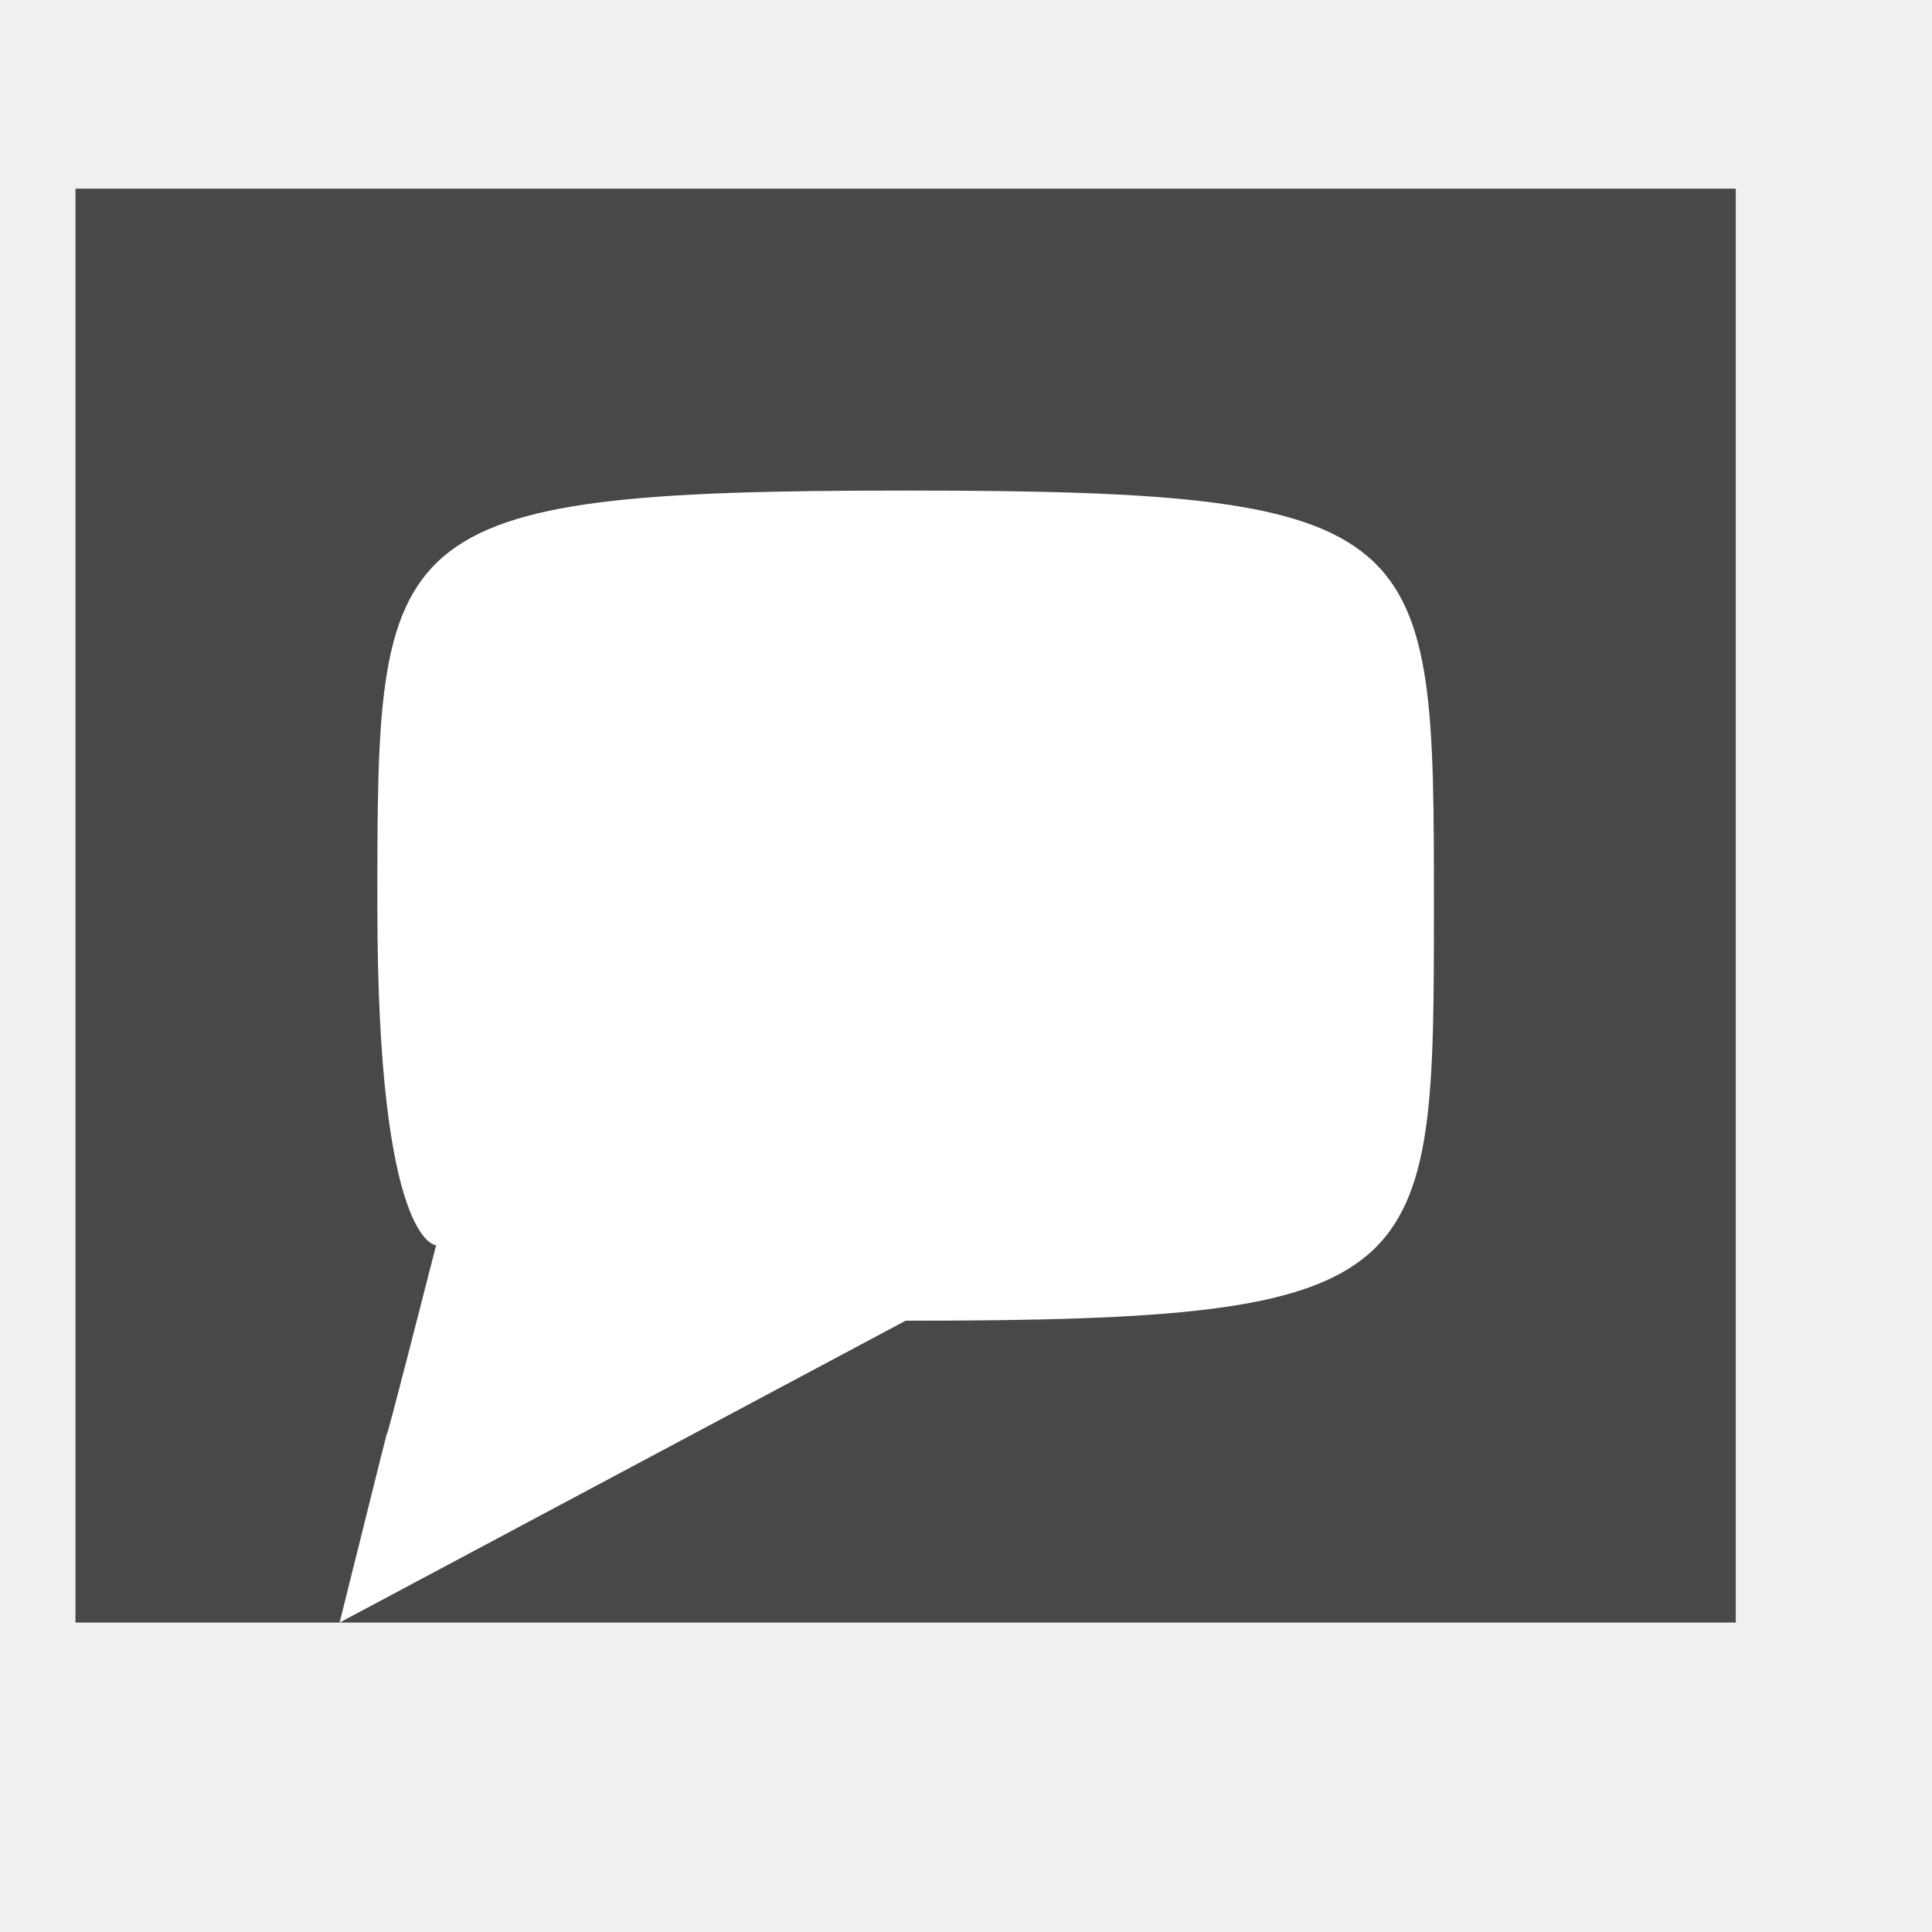
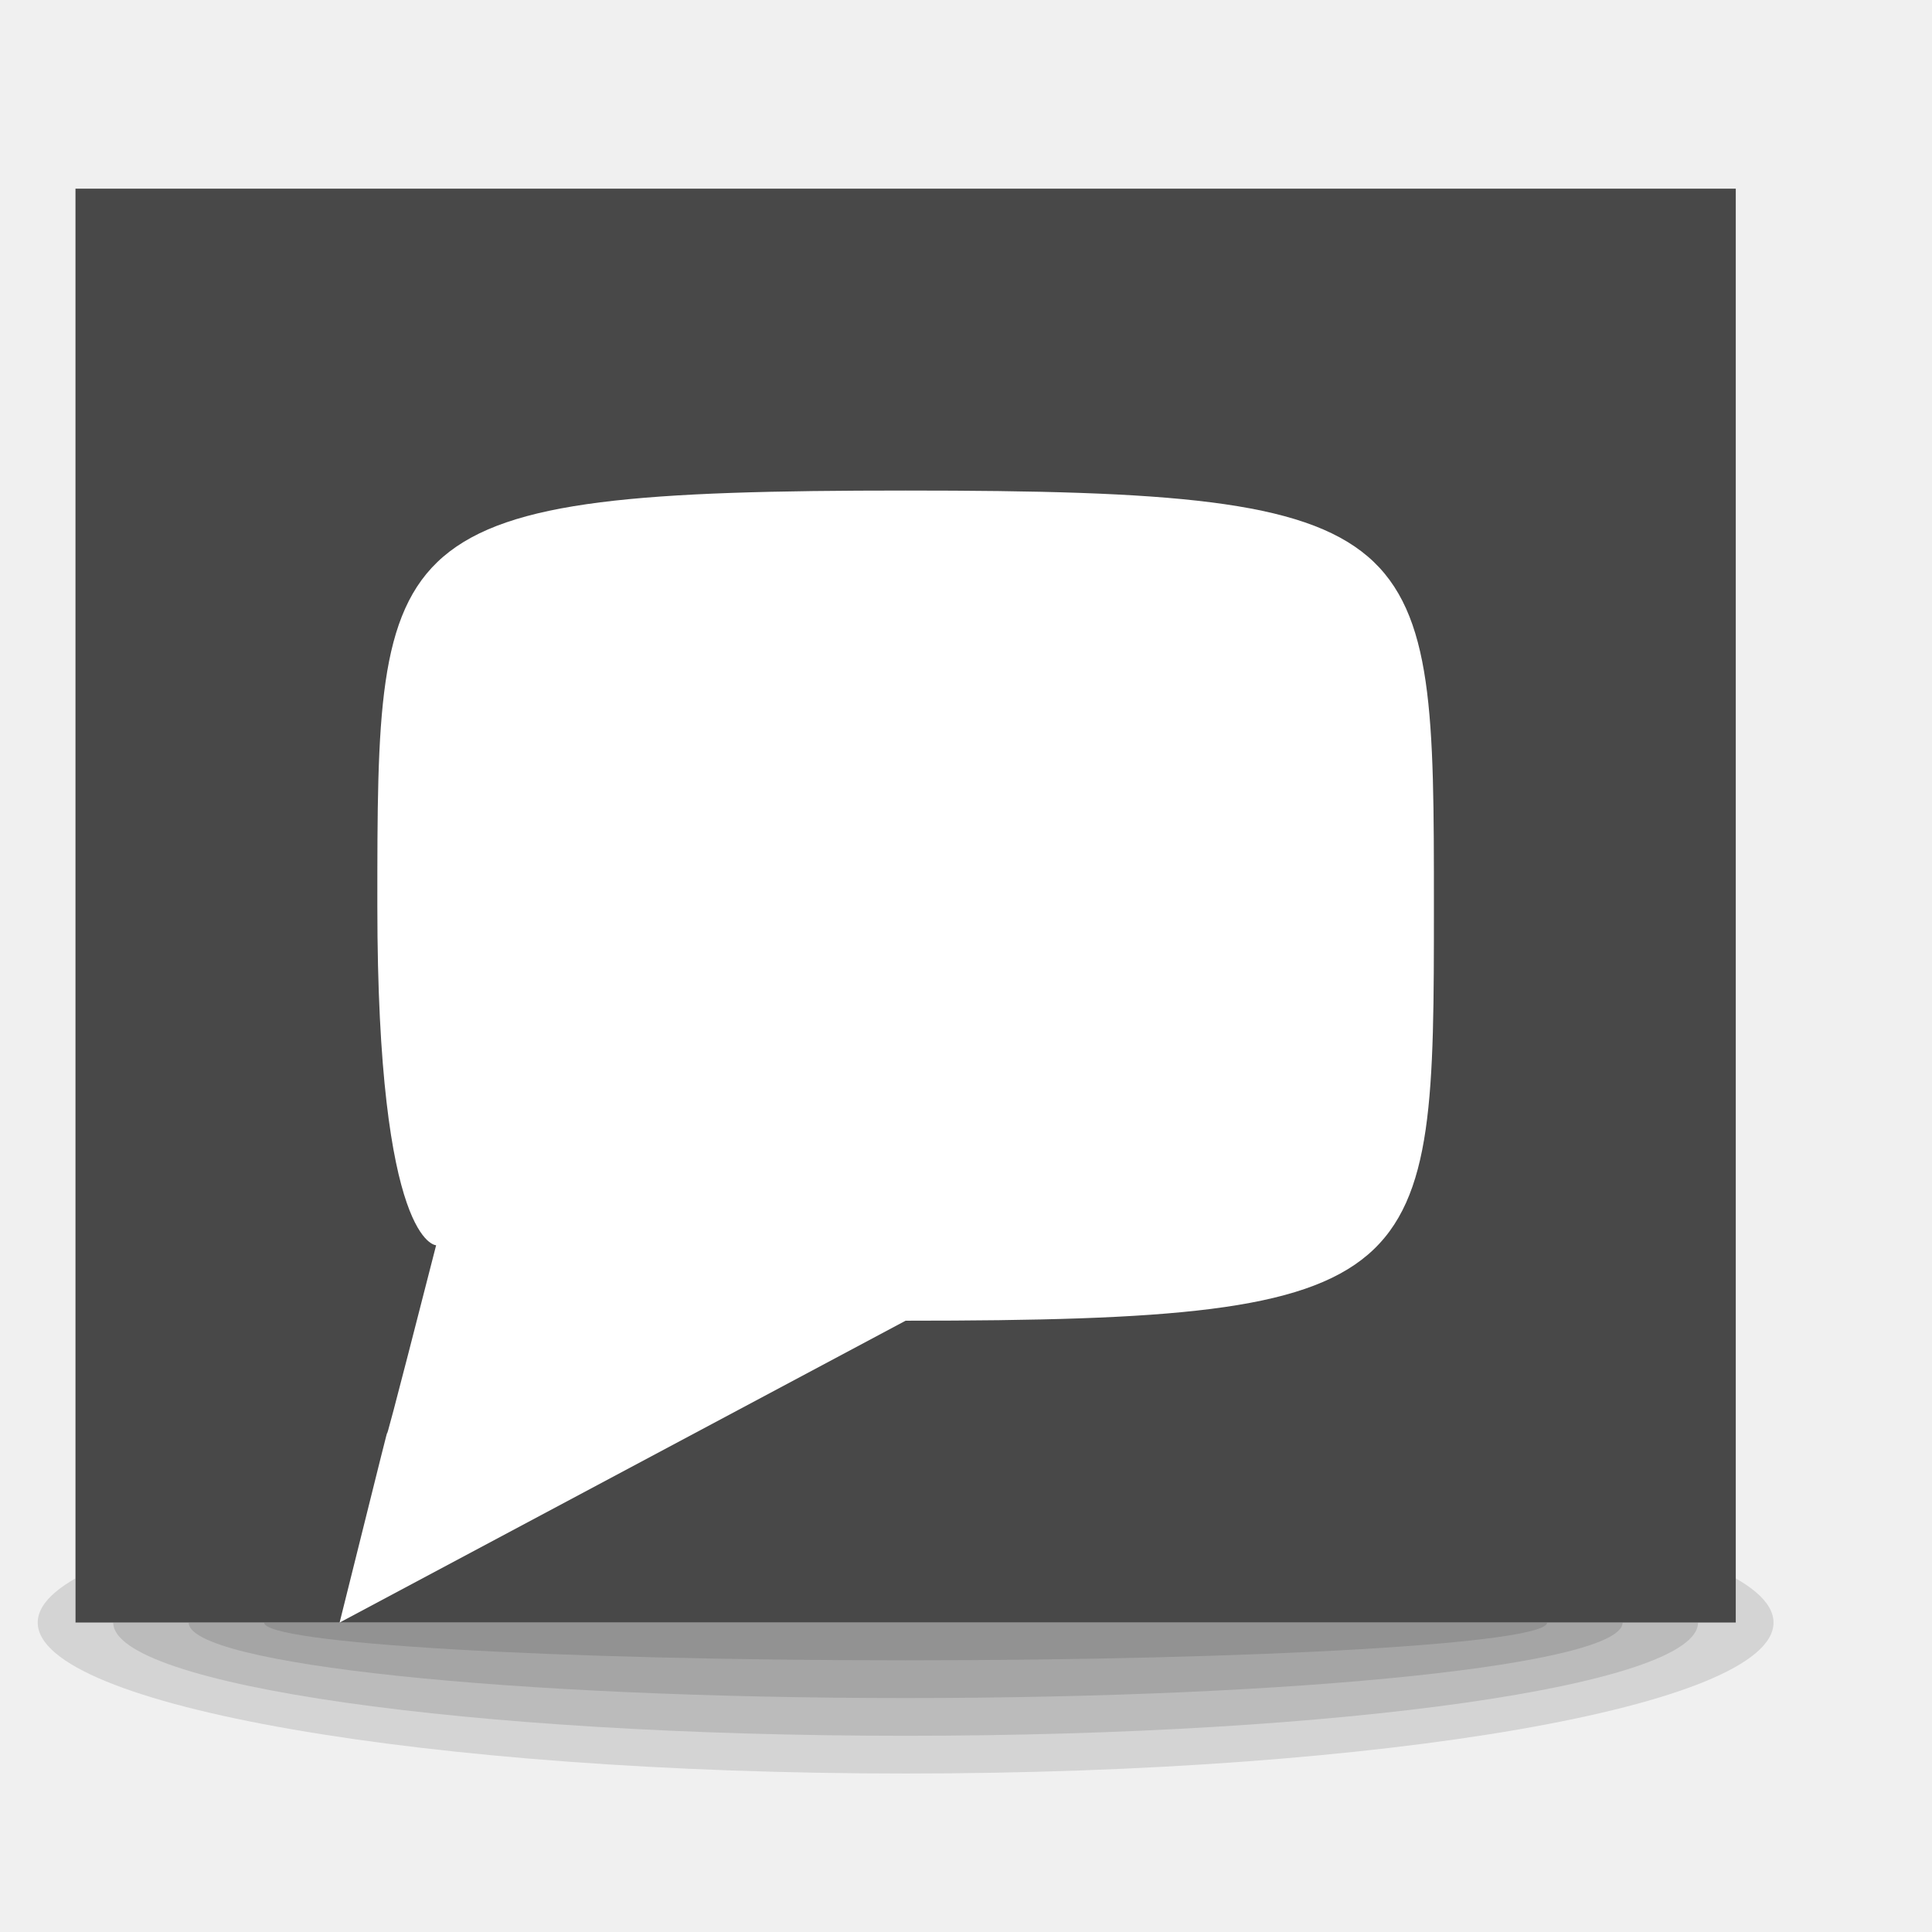
<svg xmlns="http://www.w3.org/2000/svg" xmlns:xlink="http://www.w3.org/1999/xlink" width="38.4pt" height="38.4pt" id="svg2">
  <defs id="defs4">
    <linearGradient y2="30.703" x2="25.515" y1="31.047" x1="25.719" gradientTransform="translate(44.50347,-15.97742)" gradientUnits="userSpaceOnUse" id="linearGradient7444" xlink:href="#linearGradient2994" />
    <radialGradient r="3.241" fy="27.641" fx="29.053" cy="27.641" cx="29.053" gradientTransform="matrix(2.923565,-3.911409e-24,2.471769e-23,2.029717,-11.22631,-43.98659)" gradientUnits="userSpaceOnUse" id="radialGradient7442" xlink:href="#linearGradient2984" />
    <linearGradient y2="22.625" x2="47.688" y1="19.812" x1="46" gradientTransform="translate(44.65972,-16.10242)" gradientUnits="userSpaceOnUse" id="linearGradient7440" xlink:href="#linearGradient2974" />
    <linearGradient y2="22.251" x2="50.988" y1="17.376" x1="48.906" gradientTransform="translate(44.65972,-16.10242)" gradientUnits="userSpaceOnUse" id="linearGradient7438" xlink:href="#linearGradient2966" />
    <linearGradient gradientTransform="translate(50.32901,-16.10242)" y2="42.833" x2="26.228" y1="28.083" x1="26.612" gradientUnits="userSpaceOnUse" id="linearGradient7426" xlink:href="#linearGradient2873" />
    <linearGradient y2="6.833" x2="14.284" y1="42.833" x1="21.043" gradientTransform="matrix(1.137871,0,0,1,47.66813,-16.10242)" gradientUnits="userSpaceOnUse" id="linearGradient7424" xlink:href="#linearGradient2855" />
    <linearGradient gradientTransform="translate(50.32901,-16.10242)" y2="7.562" x2="40.984" y1="7.562" x1="6" gradientUnits="userSpaceOnUse" id="linearGradient7418" xlink:href="#linearGradient2919" />
    <linearGradient y2="22.251" x2="50.988" y1="17.376" x1="48.906" gradientTransform="translate(44.65972,-16.10242)" gradientUnits="userSpaceOnUse" id="linearGradient7396" xlink:href="#linearGradient2966" />
    <linearGradient y2="22.625" x2="47.688" y1="19.812" x1="46" gradientTransform="translate(44.65972,-16.10242)" gradientUnits="userSpaceOnUse" id="linearGradient7393" xlink:href="#linearGradient2974" />
    <radialGradient r="3.241" fy="27.641" fx="29.053" cy="27.641" cx="29.053" gradientTransform="matrix(2.923565,-3.911409e-24,2.471769e-23,2.029717,-11.22631,-43.98659)" gradientUnits="userSpaceOnUse" id="radialGradient7390" xlink:href="#linearGradient2984" />
    <linearGradient y2="30.703" x2="25.515" y1="31.047" x1="25.719" gradientTransform="translate(44.50347,-15.97742)" gradientUnits="userSpaceOnUse" id="linearGradient7387" xlink:href="#linearGradient2994" />
    <linearGradient y2="30.703" x2="25.515" y1="31.047" x1="25.719" gradientTransform="translate(-5.825542,0.125)" gradientUnits="userSpaceOnUse" id="linearGradient7382" xlink:href="#linearGradient2994" />
    <radialGradient r="3.241" fy="27.641" fx="29.053" cy="27.641" cx="29.053" gradientTransform="matrix(2.923565,-3.911409e-24,2.471769e-23,2.029717,-61.55532,-27.88417)" gradientUnits="userSpaceOnUse" id="radialGradient7380" xlink:href="#linearGradient2984" />
    <linearGradient y2="22.625" x2="47.688" y1="19.812" x1="46" gradientTransform="translate(-5.669292,0)" gradientUnits="userSpaceOnUse" id="linearGradient7378" xlink:href="#linearGradient2974" />
    <linearGradient y2="22.251" x2="50.988" y1="17.376" x1="48.906" gradientTransform="translate(-5.669292,0)" gradientUnits="userSpaceOnUse" id="linearGradient7376" xlink:href="#linearGradient2966" />
    <linearGradient y2="7.562" x2="40.984" y1="7.562" x1="6" gradientUnits="userSpaceOnUse" id="linearGradient7374" xlink:href="#linearGradient2919" />
    <radialGradient r="19.562" fy="40.438" fx="23.562" cy="40.438" cx="23.562" gradientTransform="matrix(1,0,0,0.348243,-4.945001e-14,26.35543)" gradientUnits="userSpaceOnUse" id="radialGradient7372" xlink:href="#linearGradient2865" />
    <linearGradient y2="42.833" x2="26.228" y1="28.083" x1="26.612" gradientUnits="userSpaceOnUse" id="linearGradient7370" xlink:href="#linearGradient2873" />
    <linearGradient y2="6.833" x2="14.284" y1="42.833" x1="21.043" gradientTransform="matrix(1.137871,0,0,1,-2.660884,0)" gradientUnits="userSpaceOnUse" id="linearGradient7368" xlink:href="#linearGradient2855" />
    <radialGradient r="19.562" fy="40.438" fx="23.562" cy="40.438" cx="23.562" gradientTransform="matrix(1,0,0,0.348243,0,26.35543)" gradientUnits="userSpaceOnUse" id="radialGradient7366" xlink:href="#linearGradient2865" />
    <linearGradient id="linearGradient2994">
      <stop style="stop-color:#000000;stop-opacity:1;" offset="0" id="stop2996" />
      <stop style="stop-color:#c9c9c9;stop-opacity:1;" offset="1" id="stop2998" />
    </linearGradient>
    <linearGradient id="linearGradient2984">
      <stop style="stop-color:#e7e2b8;stop-opacity:1;" offset="0" id="stop2986" />
      <stop style="stop-color:#e7e2b8;stop-opacity:0;" offset="1" id="stop2988" />
    </linearGradient>
    <linearGradient id="linearGradient2974">
      <stop style="stop-color:#c1c1c1;stop-opacity:1;" offset="0" id="stop2976" />
      <stop style="stop-color:#acacac;stop-opacity:1;" offset="1" id="stop2978" />
    </linearGradient>
    <linearGradient id="linearGradient2966">
      <stop style="stop-color:#ffd1d1;stop-opacity:1;" offset="0" id="stop2968" />
      <stop id="stop3006" offset="0.5" style="stop-color:#ff1d1d;stop-opacity:1;" />
      <stop style="stop-color:#6f0000;stop-opacity:1;" offset="1" id="stop2970" />
    </linearGradient>
    <linearGradient id="linearGradient2919">
      <stop style="stop-color:#a3a4a0;stop-opacity:1;" offset="0" id="stop2921" />
      <stop style="stop-color:#888a85;stop-opacity:1;" offset="1" id="stop2923" />
    </linearGradient>
    <linearGradient id="linearGradient2873">
      <stop style="stop-color:#939393;stop-opacity:1;" offset="0" id="stop2875" />
      <stop style="stop-color:#424242;stop-opacity:1;" offset="1" id="stop2877" />
    </linearGradient>
    <linearGradient id="linearGradient2865">
      <stop style="stop-color:#000000;stop-opacity:1;" offset="0" id="stop2867" />
      <stop style="stop-color:#000000;stop-opacity:0;" offset="1" id="stop2869" />
    </linearGradient>
    <linearGradient id="linearGradient2855">
      <stop style="stop-color:#dfdfdf;stop-opacity:1;" offset="0" id="stop2857" />
      <stop style="stop-color:#ffffff;stop-opacity:1;" offset="1" id="stop2859" />
    </linearGradient>
    <linearGradient xlink:href="#linearGradient2855" id="linearGradient2861" x1="21.043" y1="42.833" x2="14.284" y2="6.833" gradientUnits="userSpaceOnUse" gradientTransform="matrix(1.137871,0,0,1,-2.660884,0)" />
    <radialGradient xlink:href="#linearGradient2865" id="radialGradient2871" cx="23.562" cy="40.438" fx="23.562" fy="40.438" r="19.562" gradientTransform="matrix(1,0,0,0.348243,0,26.35543)" gradientUnits="userSpaceOnUse" />
    <linearGradient xlink:href="#linearGradient2873" id="linearGradient2879" x1="26.612" y1="28.083" x2="26.228" y2="42.833" gradientUnits="userSpaceOnUse" />
    <linearGradient xlink:href="#linearGradient2919" id="linearGradient2925" x1="6" y1="7.562" x2="40.984" y2="7.562" gradientUnits="userSpaceOnUse" />
    <linearGradient xlink:href="#linearGradient2966" id="linearGradient2972" x1="48.906" y1="17.376" x2="50.988" y2="22.251" gradientUnits="userSpaceOnUse" gradientTransform="translate(-5.669292,0)" />
    <linearGradient xlink:href="#linearGradient2974" id="linearGradient2980" x1="46" y1="19.812" x2="47.688" y2="22.625" gradientUnits="userSpaceOnUse" gradientTransform="translate(-5.669292,0)" />
    <radialGradient xlink:href="#linearGradient2984" id="radialGradient2990" cx="29.053" cy="27.641" fx="29.053" fy="27.641" r="3.241" gradientTransform="matrix(2.923565,-3.911409e-24,2.471769e-23,2.029717,-61.55532,-27.88417)" gradientUnits="userSpaceOnUse" />
    <linearGradient xlink:href="#linearGradient2994" id="linearGradient3000" x1="25.719" y1="31.047" x2="25.515" y2="30.703" gradientUnits="userSpaceOnUse" gradientTransform="translate(-5.825542,0.125)" />
    <radialGradient xlink:href="#linearGradient2865" id="radialGradient3010" gradientUnits="userSpaceOnUse" gradientTransform="matrix(1,0,0,0.348243,-2.007075e-15,26.35543)" cx="23.562" cy="40.438" fx="23.562" fy="40.438" r="19.562" />
    <linearGradient id="linearGradient29418">
      <stop style="stop-color:#f5f5f5;stop-opacity:1;" offset="0" id="stop29420" />
      <stop style="stop-color:#e9e9e9;stop-opacity:1;" offset="1" id="stop29422" />
    </linearGradient>
    <radialGradient r="6.566" fy="44.565" fx="30.204" cy="44.565" cx="30.204" gradientTransform="matrix(1,0,0,0.338462,-1.435476e-15,29.48178)" gradientUnits="userSpaceOnUse" id="radialGradient1348" xlink:href="#linearGradient11508" />
    <linearGradient id="linearGradient11508">
      <stop style="stop-color:#000000;stop-opacity:1;" offset="0" id="stop11510" />
      <stop style="stop-color:#000000;stop-opacity:0;" offset="1" id="stop11512" />
    </linearGradient>
    <linearGradient id="linearGradient11520">
      <stop style="stop-color:#ffffff;stop-opacity:1;" offset="0" id="stop11522" />
      <stop style="stop-color:#dcdcdc;stop-opacity:1;" offset="1" id="stop11524" />
    </linearGradient>
    <linearGradient id="linearGradient10591">
      <stop id="stop10593" offset="0" style="stop-color:#cad0c6;stop-opacity:1;" />
      <stop style="stop-color:#eaece9;stop-opacity:1;" offset="0.5" id="stop10599" />
      <stop id="stop10595" offset="1" style="stop-color:#c5cbc0;stop-opacity:1;" />
    </linearGradient>
    <linearGradient id="linearGradient11335">
      <stop id="stop11337" offset="0" style="stop-color:#6f716d;stop-opacity:1;" />
      <stop id="stop11339" offset="1" style="stop-color:#9ea09c;stop-opacity:1;" />
    </linearGradient>
    <linearGradient id="linearGradient2092">
      <stop style="stop-color:#fff7b0;stop-opacity:1;" offset="0" id="stop2094" />
      <stop id="stop2098" offset="0.21" style="stop-color:#ffec41;stop-opacity:1;" />
      <stop style="stop-color:#e2cc00;stop-opacity:1;" offset="0.84" id="stop2293" />
      <stop style="stop-color:#c3af00;stop-opacity:1;" offset="1" id="stop2100" />
    </linearGradient>
    <linearGradient id="linearGradient11327">
      <stop id="stop11329" offset="0" style="stop-color:#7d6400;stop-opacity:1;" />
      <stop id="stop11331" offset="1" style="stop-color:#be9700;stop-opacity:1;" />
    </linearGradient>
    <linearGradient id="linearGradient2711">
      <stop id="stop2713" offset="0" style="stop-color:#f34e4e;stop-opacity:1;" />
      <stop id="stop2715" offset="1" style="stop-color:#ef2929;stop-opacity:0;" />
    </linearGradient>
    <linearGradient y2="42.185" x2="28.012" y1="4.935" x1="23.505" gradientTransform="matrix(0.999362,0,0,1.000477,1.005562,-1.006631)" gradientUnits="userSpaceOnUse" id="linearGradient3670" xlink:href="#linearGradient9203" />
    <linearGradient id="linearGradient9203">
      <stop id="stop9205" offset="0" style="stop-color:#f9f9f9;stop-opacity:1;" />
      <stop id="stop9207" offset="1" style="stop-color:#f2f2f2;stop-opacity:1;" />
    </linearGradient>
    <radialGradient r="13.474" fy="45.153" fx="30.428" cy="45.153" cx="30.428" gradientTransform="matrix(1,0,0,0.201878,-4.831353e-13,36.03783)" gradientUnits="userSpaceOnUse" id="radialGradient3668" xlink:href="#linearGradient5919" />
    <linearGradient id="linearGradient5919">
      <stop id="stop5921" offset="0" style="stop-color:#000000;stop-opacity:1;" />
      <stop id="stop5923" offset="1" style="stop-color:#000000;stop-opacity:0;" />
    </linearGradient>
    <radialGradient r="2.188" fy="37.355" fx="10.269" cy="37.355" cx="10.269" gradientTransform="matrix(3.495075,4.547273e-2,-1.300942e-2,0.999915,-25.42067,-0.463789)" gradientUnits="userSpaceOnUse" id="radialGradient4706" xlink:href="#linearGradient2924" />
    <linearGradient id="linearGradient2924">
      <stop id="stop2926" offset="0" style="stop-color:#ffffff;stop-opacity:1;" />
      <stop id="stop2928" offset="1" style="stop-color:#ffffff;stop-opacity:0;" />
    </linearGradient>
    <radialGradient r="2.188" fy="37.355" fx="10.269" cy="37.355" cx="10.269" gradientTransform="matrix(3.495075,4.547273e-2,-1.300942e-2,0.999915,-25.42067,-0.463789)" gradientUnits="userSpaceOnUse" id="radialGradient4582" xlink:href="#linearGradient2924" />
    <radialGradient r="13.474" fy="45.153" fx="30.428" cy="45.153" cx="30.428" gradientTransform="matrix(1,0,0,0.201878,-4.579482e-13,36.03783)" gradientUnits="userSpaceOnUse" id="radialGradient3883" xlink:href="#linearGradient5919" />
  </defs>
  <g id="layer1">
+     <path style="fill:#000000;fill-opacity:0.118;fill-rule:evenodd;stroke:none;stroke-width:1px;stroke-linecap:butt;stroke-linejoin:miter;stroke-opacity:1" id="path1402" d="M 39 44.5 A 18.5 2.5 0 1 1  2,44.5 A 18.5 2.5 0 1 1  39 44.5 z" transform="matrix(1.243243,0,0,1.6,-1.486486,-28.2)" />
+     <path style="fill:#000000;fill-opacity:0.118;fill-rule:evenodd;stroke:none;stroke-width:1px;stroke-linecap:butt;stroke-linejoin:miter;stroke-opacity:1" id="path3150" d="M 39 44.5 A 18.5 2.5 0 1 1  2,44.5 A 18.5 2.5 0 1 1  39 44.5 z" transform="matrix(1.135135,0,0,1.2,0.72973,-10.4)" />
+     <path style="fill:#000000;fill-opacity:0.118;fill-rule:evenodd;stroke:none;stroke-width:1px;stroke-linecap:butt;stroke-linejoin:miter;stroke-opacity:1" id="path4898" d="M 39 44.5 A 18.5 2.5 0 1 1  2,44.5 A 18.5 2.5 0 1 1  39 44.5 z" transform="matrix(1.027027,0,0,0.8,2.945946,7.4)" />
+     <path style="fill:#000000;fill-opacity:0.118;fill-rule:evenodd;stroke:none;stroke-width:1px;stroke-linecap:butt;stroke-linejoin:miter;stroke-opacity:1" id="path4900" d="M 39 44.5 A 18.5 2.5 0 1 1  2,44.5 A 18.5 2.5 0 1 1  39 44.5 z" transform="matrix(0.918919,0,0,0.4,5.162161,25.2)" />
    <path style="opacity:1;color:#000000;fill:#ffffff;fill-opacity:1;fill-rule:evenodd;stroke:none;stroke-width:1.158;stroke-linecap:butt;stroke-linejoin:bevel;marker:none;marker-start:none;marker-mid:none;marker-end:none;stroke-miterlimit:10;stroke-dashoffset:0;stroke-opacity:1;visibility:visible;display:inline;overflow:visible" d="M 46,5 L 46,43 C 44,43 4,43 2,43 L 2,5 C 4,5 44,5 46,5 z " id="path1401" />
    <path style="opacity:1;color:#000000;fill:#484848;fill-opacity:1;fill-rule:evenodd;stroke:none;stroke-width:1.158;stroke-linecap:butt;stroke-linejoin:bevel;marker:none;marker-start:none;marker-mid:none;marker-end:none;stroke-miterlimit:10;stroke-dashoffset:0;stroke-opacity:1;visibility:visible;display:inline;overflow:visible" d="M 46,5 L 46,43 C 44,43 4,43 2,43 L 2,5 C 4,5 44,5 46,5 z M 24,13 C 10,13 10,14 10,24 C 10,33 11.558,33 11.558,33 C 9,43 11.505,32.947 9,43 C 24,35 9,43 24,35 C 38,35 38,34 38,24 C 38,14 38,13 24,13 z " id="path3599" />
  </g>
</svg>
